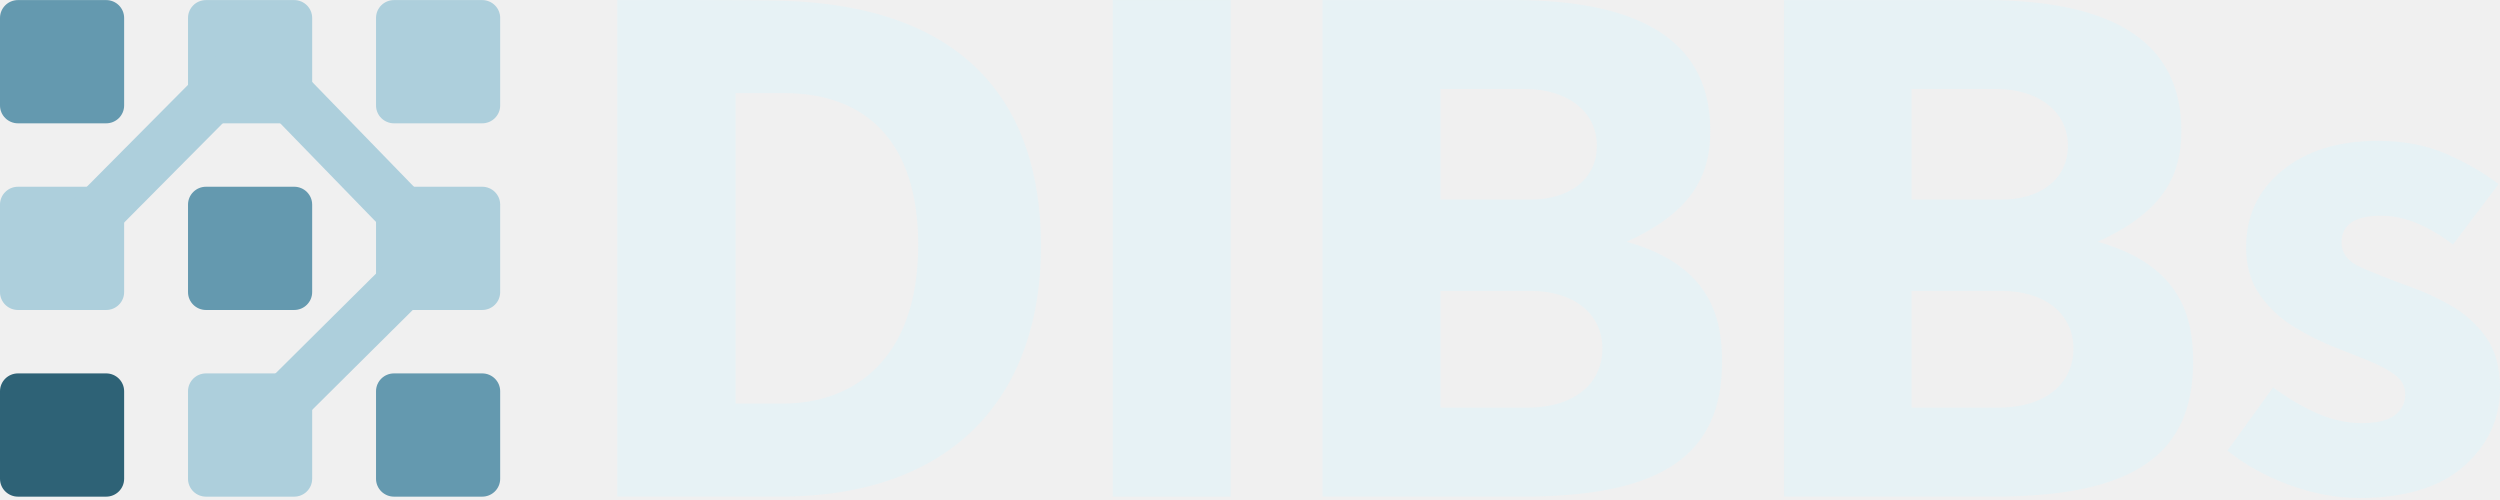
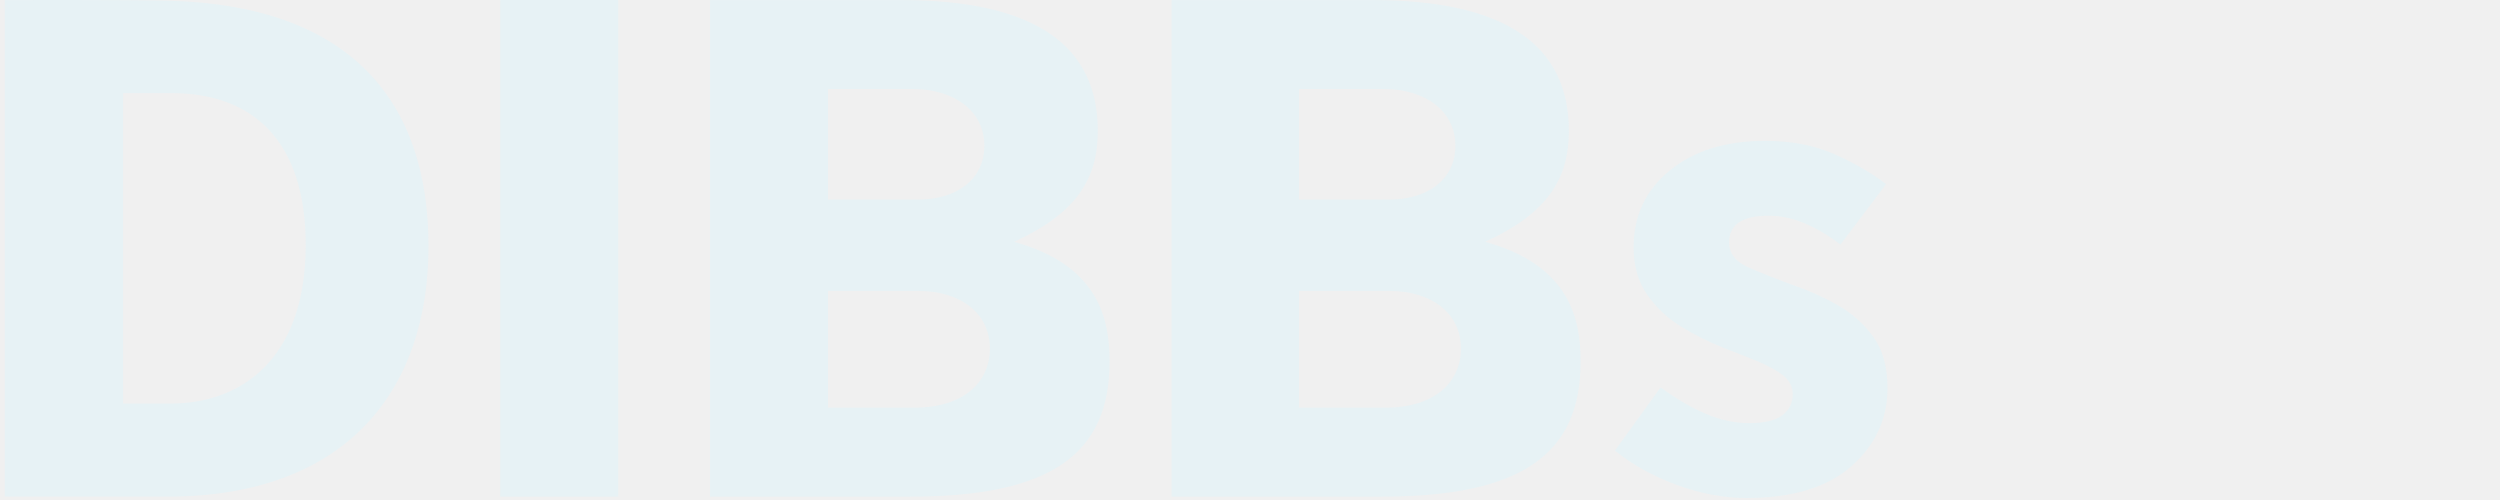
<svg xmlns="http://www.w3.org/2000/svg" width="200" height="40" viewBox="0 0 200 40" fill="none">
-   <g clip-path="url(#clip0_1734_1774)">
-     <path d="M49.382 0.004C50.379 0.004 59.095 -0.023 62.582 0.059C77.082 0.471 83.281 8.136 83.281 19.703C83.281 31.269 76.667 39.73 62.388 39.73H49.382V0.004ZM62.665 32.285C68.116 32.285 73.457 28.905 73.457 19.592C73.457 11.295 69.251 7.449 62.72 7.449H58.846V32.284H62.665V32.285Z" fill="#E7F2F5" />
-     <path d="M89.019 0.004H98.455V39.73H89.019V0.004Z" fill="#E7F2F5" />
-     <path d="M105.805 0.004H121.052C131.9 0.004 136.825 3.713 136.825 10.472C136.825 14.263 135.165 17.038 130.129 19.345C136.964 21.241 137.766 25.609 137.766 28.933C137.766 36.296 133.117 39.73 121.827 39.73H105.805V0.004ZM122.464 15.966C125.397 15.966 127.749 14.455 127.749 11.652C127.749 8.85 125.286 7.119 122.021 7.119H115.241V15.966H122.464ZM122.131 32.614C126.116 32.614 128.192 30.554 128.192 27.889C128.192 25.032 125.812 23.273 122.464 23.273H115.241V32.614H122.131Z" fill="#E7F2F5" />
-     <path d="M142.728 0.004H158.736C169.584 0.004 174.509 3.713 174.509 10.472C174.509 14.263 172.849 17.038 167.813 19.345C174.648 21.241 175.45 25.609 175.45 28.933C175.45 36.296 170.801 39.73 159.511 39.73H142.728V0.004ZM160.147 15.966C163.08 15.966 165.432 14.455 165.432 11.652C165.432 8.85 162.969 7.119 159.704 7.119H152.924V15.966H160.147ZM159.815 32.614C163.799 32.614 165.875 30.554 165.875 27.889C165.875 25.032 163.495 23.273 160.147 23.273H152.924V32.614H159.815Z" fill="#E7F2F5" />
-     <path d="M188.71 39.84C186.901 39.84 185.047 39.491 183.148 38.796C181.247 38.1 179.596 37.184 178.194 36.048L181.847 30.993C183.101 31.91 184.31 32.614 185.472 33.109C186.634 33.603 187.787 33.85 188.931 33.85C190.149 33.85 191.034 33.64 191.588 33.219C192.141 32.798 192.418 32.239 192.418 31.543C192.418 30.921 192.149 30.408 191.615 30.004C191.08 29.602 190.388 29.226 189.54 28.878C188.691 28.53 187.787 28.173 186.828 27.806C185.721 27.367 184.623 26.817 183.535 26.158C182.446 25.499 181.533 24.647 180.796 23.603C180.057 22.559 179.689 21.286 179.689 19.784C179.689 17.257 180.657 15.206 182.594 13.63C184.531 12.056 187.067 11.268 190.204 11.268C192.307 11.268 194.161 11.625 195.766 12.339C197.371 13.053 198.745 13.85 199.889 14.729L196.237 19.564C195.276 18.832 194.318 18.264 193.359 17.861C192.398 17.459 191.44 17.257 190.481 17.257C188.378 17.257 187.326 17.971 187.326 19.4C187.326 20.279 187.852 20.948 188.903 21.405C189.955 21.863 191.182 22.349 192.584 22.861C193.764 23.265 194.917 23.786 196.043 24.427C197.168 25.069 198.109 25.911 198.865 26.955C199.622 27.999 200 29.364 200 31.048C200 33.503 199.04 35.581 197.122 37.285C195.203 38.988 192.398 39.84 188.71 39.84Z" fill="#E7F2F5" />
-     <path d="M8.492 0.006H1.44C0.645 0.006 0 0.646 0 1.435V8.437C0 9.226 0.645 9.866 1.44 9.866H8.492C9.287 9.866 9.931 9.226 9.931 8.437V1.435C9.931 0.646 9.287 0.006 8.492 0.006Z" fill="#6499AF" />
-     <path d="M8.492 14.939H1.44C0.645 14.939 0 15.579 0 16.368V23.369C0 24.159 0.645 24.799 1.44 24.799H8.492C9.287 24.799 9.931 24.159 9.931 23.369V16.368C9.931 15.579 9.287 14.939 8.492 14.939Z" fill="#ADCFDC" />
-     <path d="M8.492 29.872H1.44C0.645 29.872 0 30.512 0 31.301V38.303C0 39.092 0.645 39.732 1.44 39.732H8.492C9.287 39.732 9.931 39.092 9.931 38.303V31.301C9.931 30.512 9.287 29.872 8.492 29.872Z" fill="#2E6276" />
-     <path d="M23.533 0.006H16.481C15.686 0.006 15.041 0.646 15.041 1.435V8.437C15.041 9.226 15.686 9.866 16.481 9.866H23.533C24.328 9.866 24.973 9.226 24.973 8.437V1.435C24.973 0.646 24.328 0.006 23.533 0.006Z" fill="#ADCFDC" />
-     <path d="M23.533 14.939H16.481C15.686 14.939 15.041 15.579 15.041 16.368V23.369C15.041 24.159 15.686 24.799 16.481 24.799H23.533C24.328 24.799 24.973 24.159 24.973 23.369V16.368C24.973 15.579 24.328 14.939 23.533 14.939Z" fill="#6499AF" />
-     <path d="M23.533 29.872H16.481C15.686 29.872 15.041 30.512 15.041 31.301V38.303C15.041 39.092 15.686 39.732 16.481 39.732H23.533C24.328 39.732 24.973 39.092 24.973 38.303V31.301C24.973 30.512 24.328 29.872 23.533 29.872Z" fill="#ADCFDC" />
-     <path d="M38.574 0.006H31.522C30.727 0.006 30.082 0.646 30.082 1.435V8.437C30.082 9.226 30.727 9.866 31.522 9.866H38.574C39.369 9.866 40.014 9.226 40.014 8.437V1.435C40.014 0.646 39.369 0.006 38.574 0.006Z" fill="#ADCFDC" />
-     <path d="M38.574 14.939H31.522C30.727 14.939 30.082 15.579 30.082 16.368V23.369C30.082 24.159 30.727 24.799 31.522 24.799H38.574C39.369 24.799 40.014 24.159 40.014 23.369V16.368C40.014 15.579 39.369 14.939 38.574 14.939Z" fill="#ADCFDC" />
-     <path d="M38.574 29.872H31.522C30.727 29.872 30.082 30.512 30.082 31.301V38.303C30.082 39.092 30.727 39.732 31.522 39.732H38.574C39.369 39.732 40.014 39.092 40.014 38.303V31.301C40.014 30.512 39.369 29.872 38.574 29.872Z" fill="#6499AF" />
-     <path d="M18.682 3.121L3.488 18.423L6.444 21.316L21.638 6.014L18.682 3.121Z" fill="#ADCFDC" />
-     <path d="M33.566 18.429L18.539 33.348L21.474 36.262L36.501 21.343L33.566 18.429Z" fill="#ADCFDC" />
-     <path d="M21.654 3.138L18.666 5.999L33.538 21.316L36.527 18.455L21.654 3.138Z" fill="#ADCFDC" />
+   <g clip-path="url(#clip0_3286_4927)">
+     <path d="M0.382 0.004C1.379 0.004 10.095 -0.023 13.582 0.059C28.082 0.471 34.281 8.136 34.281 19.703C34.281 31.269 27.667 39.73 13.388 39.73H0.382V0.004ZM13.665 32.285C19.116 32.285 24.457 28.905 24.457 19.592C24.457 11.295 20.251 7.449 13.72 7.449H9.846V32.284L13.665 32.285Z" fill="#E7F2F5" />
+     <path d="M40.019 0.005H49.455V39.73H40.019V0.005Z" fill="#E7F2F5" />
+     <path d="M56.805 0.005H72.052C82.9 0.005 87.825 3.714 87.825 10.472C87.825 14.263 86.165 17.038 81.129 19.346C87.964 21.242 88.766 25.61 88.766 28.934C88.766 36.297 84.117 39.731 72.827 39.731H56.805V0.005ZM73.463 15.966C76.397 15.966 78.749 14.455 78.749 11.653C78.749 8.851 76.286 7.12 73.021 7.12H66.241V15.966H73.463ZM73.131 32.615C77.116 32.615 79.192 30.554 79.192 27.889C79.192 25.032 76.812 23.274 73.463 23.274H66.241V32.615H73.131Z" fill="#E7F2F5" />
+     <path d="M93.728 0.005H109.736C120.584 0.005 125.509 3.714 125.509 10.472C125.509 14.263 123.849 17.038 118.813 19.346C125.648 21.242 126.45 25.61 126.45 28.934C126.45 36.297 121.801 39.731 110.511 39.731H93.728V0.005ZM111.147 15.966C114.08 15.966 116.432 14.455 116.432 11.653C116.432 8.851 113.969 7.12 110.704 7.12H103.924V15.966H111.147ZM110.815 32.615C114.799 32.615 116.875 30.554 116.875 27.889C116.875 25.032 114.495 23.274 111.147 23.274H103.924V32.615H110.815Z" fill="#E7F2F5" />
+     <path d="M139.71 39.84C137.901 39.84 136.047 39.491 134.148 38.796C132.247 38.1 130.596 37.184 129.194 36.048L132.847 30.993C134.101 31.91 135.31 32.614 136.472 33.109C137.634 33.603 138.787 33.85 139.931 33.85C141.149 33.85 142.034 33.64 142.588 33.219C143.141 32.798 143.418 32.239 143.418 31.543C143.418 30.921 143.149 30.408 142.615 30.004C142.08 29.602 141.388 29.226 140.54 28.878C139.691 28.53 138.787 28.173 137.828 27.806C136.721 27.367 135.623 26.817 134.535 26.158C133.446 25.499 132.533 24.647 131.796 23.603C131.057 22.559 130.689 21.286 130.689 19.784C130.689 17.257 131.657 15.206 133.594 13.63C135.531 12.056 138.068 11.268 141.204 11.268C143.307 11.268 145.161 11.625 146.766 12.339C148.371 13.053 149.745 13.85 150.889 14.729L147.237 19.564C146.276 18.832 145.318 18.264 144.359 17.861C143.399 17.459 142.44 17.257 141.481 17.257C139.378 17.257 138.326 17.971 138.326 19.4C138.326 20.279 138.852 20.948 139.904 21.405C140.955 21.863 142.182 22.349 143.584 22.861C144.764 23.265 145.917 23.786 147.043 24.427C148.168 25.069 149.109 25.911 149.865 26.955C150.622 27.999 151 29.364 151 31.048C151 33.503 150.04 35.581 148.122 37.285C146.203 38.988 143.399 39.84 139.71 39.84Z" fill="#E7F2F5" />
  </g>
  <defs>
-     <clipPath id="clip0_1734_1774">
+     <clipPath id="clip0_3286_4927">
      <rect width="200" height="40" fill="white" />
    </clipPath>
  </defs>
</svg>
